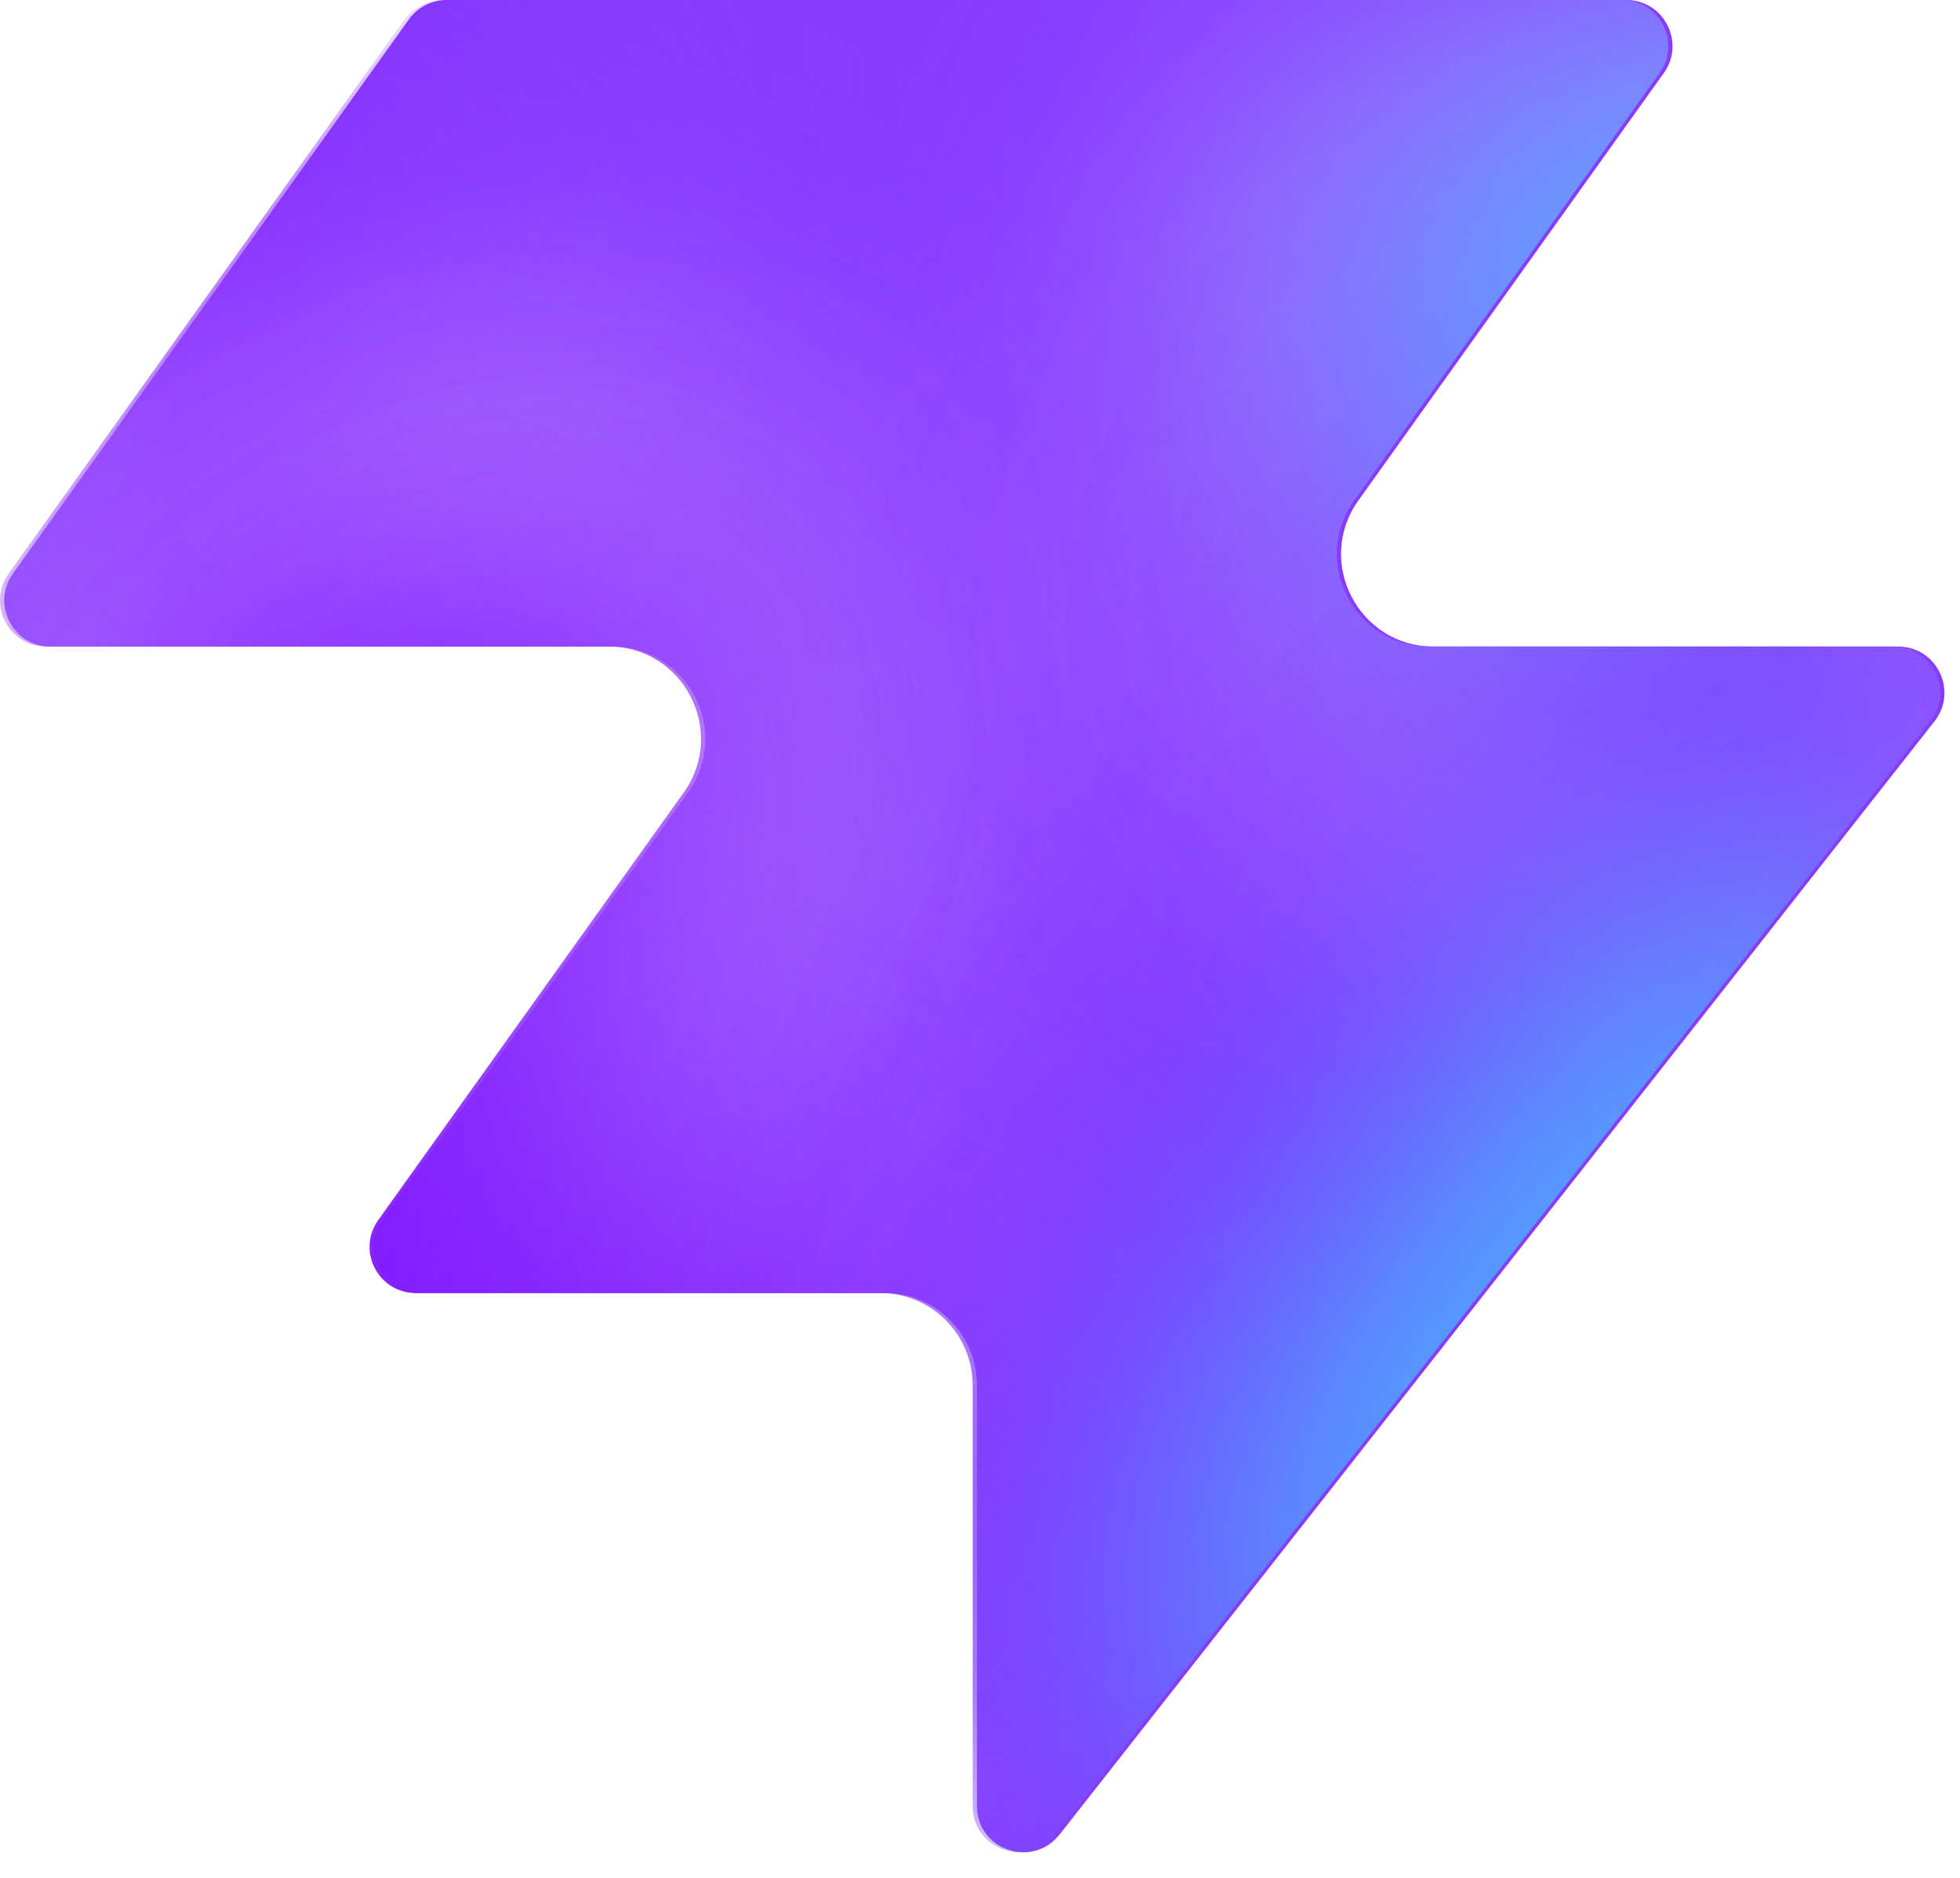
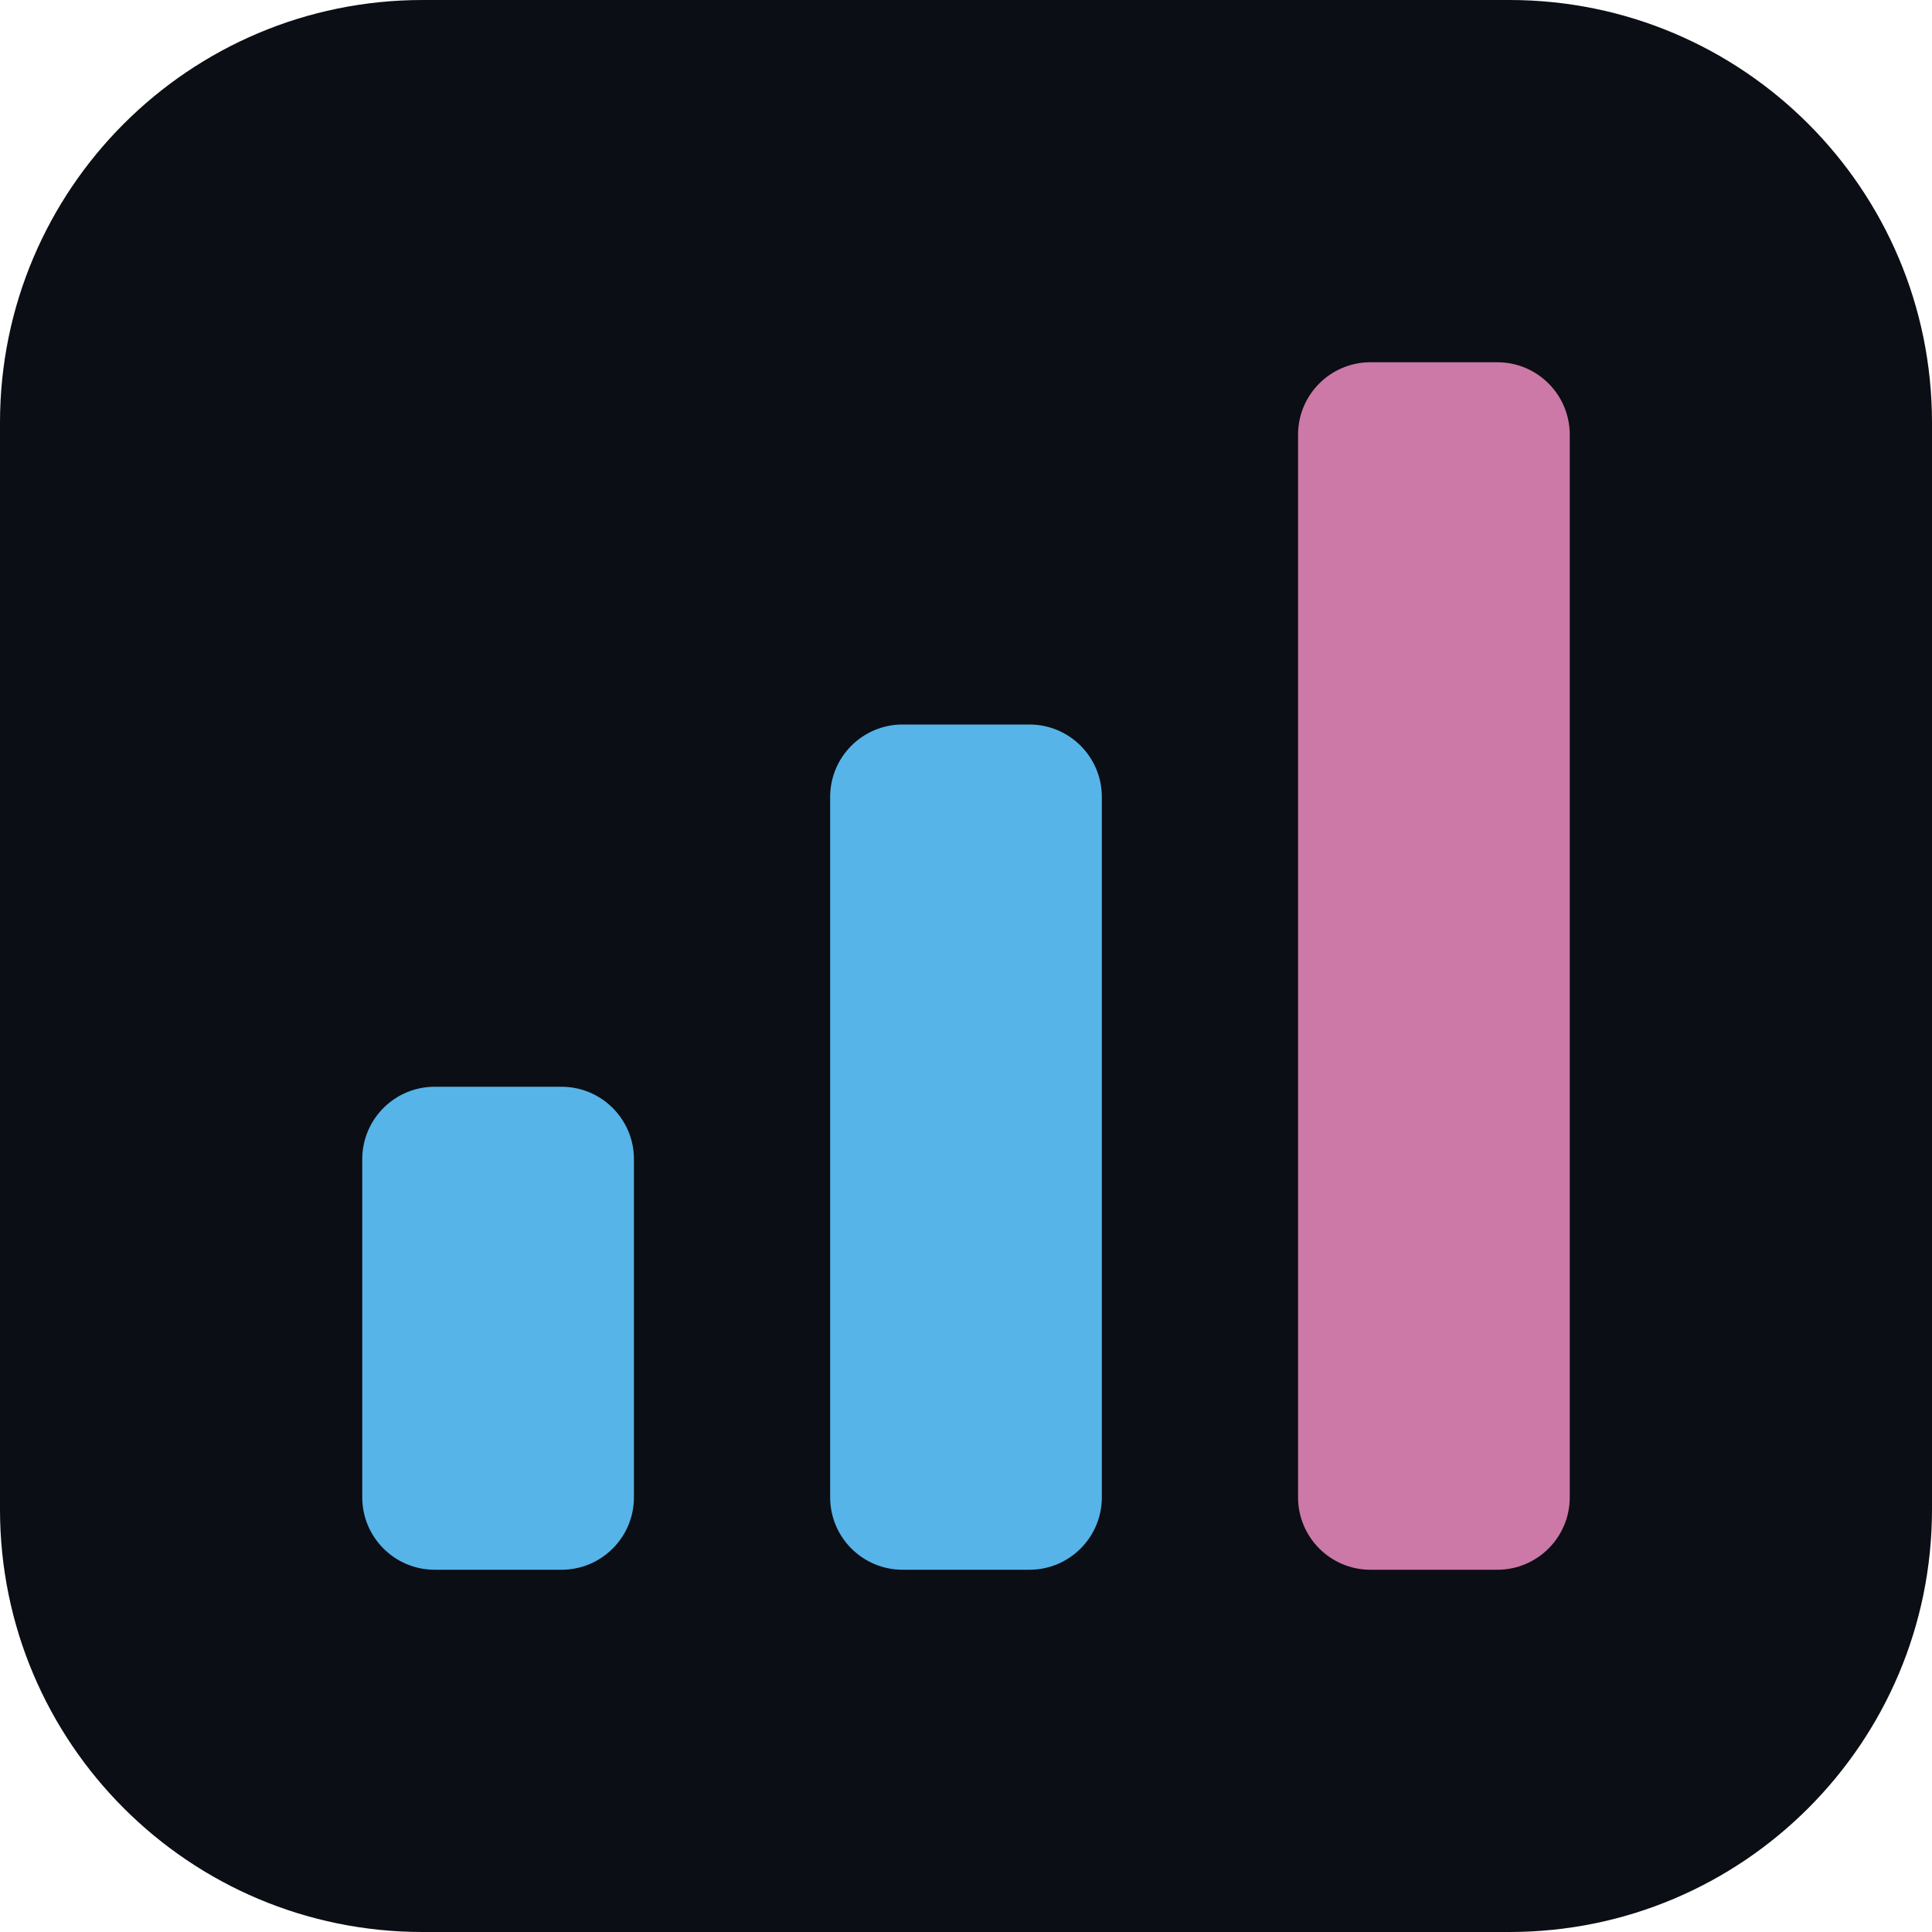
- <svg xmlns="http://www.w3.org/2000/svg" width="48" height="46" fill="none" viewBox="0 0 48 46">
-   <path fill="#863bff" d="M25.946 44.938c-.664.845-2.021.375-2.021-.698V33.937a2.26 2.26 0 0 0-2.262-2.262H10.287c-.92 0-1.456-1.04-.92-1.788l7.48-10.471c1.07-1.497 0-3.578-1.842-3.578H1.237c-.92 0-1.456-1.04-.92-1.788L10.013.474c.214-.297.556-.474.92-.474h28.894c.92 0 1.456 1.04.92 1.788l-7.48 10.471c-1.07 1.498 0 3.579 1.842 3.579h11.377c.943 0 1.473 1.088.89 1.83L25.947 44.94z" style="fill:#863bff;fill:color(display-p3 .525 .23 1);fill-opacity:1" />
-   <mask id="a" width="48" height="46" x="0" y="0" maskUnits="userSpaceOnUse" style="mask-type:alpha">
-     <path fill="#000" d="M25.842 44.938c-.664.844-2.021.375-2.021-.698V33.937a2.26 2.26 0 0 0-2.262-2.262H10.183c-.92 0-1.456-1.04-.92-1.788l7.48-10.471c1.07-1.498 0-3.579-1.842-3.579H1.133c-.92 0-1.456-1.04-.92-1.787L9.91.473c.214-.297.556-.474.92-.474h28.894c.92 0 1.456 1.04.92 1.788l-7.48 10.471c-1.07 1.498 0 3.578 1.842 3.578h11.377c.943 0 1.473 1.088.89 1.832L25.843 44.94z" style="fill:#000;fill-opacity:1" />
-   </mask>
-   <g mask="url(#a)">
-     <g filter="url(#b)">
-       <ellipse cx="5.508" cy="14.704" fill="#ede6ff" rx="5.508" ry="14.704" style="fill:#ede6ff;fill:color(display-p3 .927 .903 1);fill-opacity:1" transform="matrix(.00324 1 1 -.00324 -4.47 31.516)" />
-     </g>
-     <g filter="url(#c)">
-       <ellipse cx="10.399" cy="29.851" fill="#ede6ff" rx="10.399" ry="29.851" style="fill:#ede6ff;fill:color(display-p3 .927 .903 1);fill-opacity:1" transform="matrix(.00324 1 1 -.00324 -39.328 7.883)" />
-     </g>
-     <g filter="url(#d)">
-       <ellipse cx="5.508" cy="30.487" fill="#7e14ff" rx="5.508" ry="30.487" style="fill:#7e14ff;fill:color(display-p3 .492 .077 1);fill-opacity:1" transform="rotate(89.814 -25.913 -14.639)scale(1 -1)" />
-     </g>
-     <g filter="url(#e)">
-       <ellipse cx="5.508" cy="30.599" fill="#7e14ff" rx="5.508" ry="30.599" style="fill:#7e14ff;fill:color(display-p3 .492 .077 1);fill-opacity:1" transform="rotate(89.814 -32.644 -3.334)scale(1 -1)" />
-     </g>
-     <g filter="url(#f)">
-       <ellipse cx="5.508" cy="30.599" fill="#7e14ff" rx="5.508" ry="30.599" style="fill:#7e14ff;fill:color(display-p3 .492 .077 1);fill-opacity:1" transform="matrix(.00324 1 1 -.00324 -34.34 30.47)" />
-     </g>
-     <g filter="url(#g)">
-       <ellipse cx="14.072" cy="22.078" fill="#ede6ff" rx="14.072" ry="22.078" style="fill:#ede6ff;fill:color(display-p3 .927 .903 1);fill-opacity:1" transform="rotate(93.35 24.506 48.493)scale(-1 1)" />
-     </g>
-     <g filter="url(#h)">
-       <ellipse cx="3.47" cy="21.501" fill="#7e14ff" rx="3.47" ry="21.501" style="fill:#7e14ff;fill:color(display-p3 .492 .077 1);fill-opacity:1" transform="rotate(89.009 28.708 47.59)scale(-1 1)" />
-     </g>
-     <g filter="url(#i)">
-       <ellipse cx="3.47" cy="21.501" fill="#7e14ff" rx="3.47" ry="21.501" style="fill:#7e14ff;fill:color(display-p3 .492 .077 1);fill-opacity:1" transform="rotate(89.009 28.708 47.59)scale(-1 1)" />
-     </g>
-     <g filter="url(#j)">
-       <ellipse cx=".387" cy="8.972" fill="#7e14ff" rx="4.407" ry="29.108" style="fill:#7e14ff;fill:color(display-p3 .492 .077 1);fill-opacity:1" transform="rotate(39.51 .387 8.972)" />
-     </g>
-     <g filter="url(#k)">
-       <ellipse cx="47.523" cy="-6.092" fill="#7e14ff" rx="4.407" ry="29.108" style="fill:#7e14ff;fill:color(display-p3 .492 .077 1);fill-opacity:1" transform="rotate(37.892 47.523 -6.092)" />
-     </g>
-     <g filter="url(#l)">
-       <ellipse cx="41.412" cy="6.333" fill="#47bfff" rx="5.971" ry="9.665" style="fill:#47bfff;fill:color(display-p3 .28 .748 1);fill-opacity:1" transform="rotate(37.892 41.412 6.333)" />
-     </g>
-     <g filter="url(#m)">
-       <ellipse cx="-1.879" cy="38.332" fill="#7e14ff" rx="4.407" ry="29.108" style="fill:#7e14ff;fill:color(display-p3 .492 .077 1);fill-opacity:1" transform="rotate(37.892 -1.88 38.332)" />
-     </g>
-     <g filter="url(#n)">
-       <ellipse cx="-1.879" cy="38.332" fill="#7e14ff" rx="4.407" ry="29.108" style="fill:#7e14ff;fill:color(display-p3 .492 .077 1);fill-opacity:1" transform="rotate(37.892 -1.88 38.332)" />
-     </g>
-     <g filter="url(#o)">
-       <ellipse cx="35.651" cy="29.907" fill="#7e14ff" rx="4.407" ry="29.108" style="fill:#7e14ff;fill:color(display-p3 .492 .077 1);fill-opacity:1" transform="rotate(37.892 35.651 29.907)" />
-     </g>
-     <g filter="url(#p)">
-       <ellipse cx="38.418" cy="32.4" fill="#47bfff" rx="5.971" ry="15.297" style="fill:#47bfff;fill:color(display-p3 .28 .748 1);fill-opacity:1" transform="rotate(37.892 38.418 32.4)" />
-     </g>
-   </g>
-   <defs>
-     <filter id="b" width="60.045" height="41.654" x="-19.77" y="16.149" color-interpolation-filters="sRGB" filterUnits="userSpaceOnUse">
-       <feFlood flood-opacity="0" result="BackgroundImageFix" />
-       <feBlend in="SourceGraphic" in2="BackgroundImageFix" result="shape" />
-       <feGaussianBlur result="effect1_foregroundBlur_2002_17158" stdDeviation="7.659" />
-     </filter>
-     <filter id="c" width="90.34" height="51.437" x="-54.613" y="-7.533" color-interpolation-filters="sRGB" filterUnits="userSpaceOnUse">
-       <feFlood flood-opacity="0" result="BackgroundImageFix" />
-       <feBlend in="SourceGraphic" in2="BackgroundImageFix" result="shape" />
-       <feGaussianBlur result="effect1_foregroundBlur_2002_17158" stdDeviation="7.659" />
-     </filter>
-     <filter id="d" width="79.355" height="29.4" x="-49.64" y="2.03" color-interpolation-filters="sRGB" filterUnits="userSpaceOnUse">
-       <feFlood flood-opacity="0" result="BackgroundImageFix" />
-       <feBlend in="SourceGraphic" in2="BackgroundImageFix" result="shape" />
-       <feGaussianBlur result="effect1_foregroundBlur_2002_17158" stdDeviation="4.596" />
-     </filter>
-     <filter id="e" width="79.579" height="29.4" x="-45.045" y="20.029" color-interpolation-filters="sRGB" filterUnits="userSpaceOnUse">
-       <feFlood flood-opacity="0" result="BackgroundImageFix" />
-       <feBlend in="SourceGraphic" in2="BackgroundImageFix" result="shape" />
-       <feGaussianBlur result="effect1_foregroundBlur_2002_17158" stdDeviation="4.596" />
-     </filter>
-     <filter id="f" width="79.579" height="29.4" x="-43.513" y="21.178" color-interpolation-filters="sRGB" filterUnits="userSpaceOnUse">
-       <feFlood flood-opacity="0" result="BackgroundImageFix" />
-       <feBlend in="SourceGraphic" in2="BackgroundImageFix" result="shape" />
-       <feGaussianBlur result="effect1_foregroundBlur_2002_17158" stdDeviation="4.596" />
-     </filter>
-     <filter id="g" width="74.749" height="58.852" x="15.756" y="-17.901" color-interpolation-filters="sRGB" filterUnits="userSpaceOnUse">
-       <feFlood flood-opacity="0" result="BackgroundImageFix" />
-       <feBlend in="SourceGraphic" in2="BackgroundImageFix" result="shape" />
-       <feGaussianBlur result="effect1_foregroundBlur_2002_17158" stdDeviation="7.659" />
-     </filter>
-     <filter id="h" width="61.377" height="25.362" x="23.548" y="2.284" color-interpolation-filters="sRGB" filterUnits="userSpaceOnUse">
-       <feFlood flood-opacity="0" result="BackgroundImageFix" />
-       <feBlend in="SourceGraphic" in2="BackgroundImageFix" result="shape" />
-       <feGaussianBlur result="effect1_foregroundBlur_2002_17158" stdDeviation="4.596" />
-     </filter>
-     <filter id="i" width="61.377" height="25.362" x="23.548" y="2.284" color-interpolation-filters="sRGB" filterUnits="userSpaceOnUse">
-       <feFlood flood-opacity="0" result="BackgroundImageFix" />
-       <feBlend in="SourceGraphic" in2="BackgroundImageFix" result="shape" />
-       <feGaussianBlur result="effect1_foregroundBlur_2002_17158" stdDeviation="4.596" />
-     </filter>
-     <filter id="j" width="56.045" height="63.649" x="-27.636" y="-22.853" color-interpolation-filters="sRGB" filterUnits="userSpaceOnUse">
-       <feFlood flood-opacity="0" result="BackgroundImageFix" />
-       <feBlend in="SourceGraphic" in2="BackgroundImageFix" result="shape" />
-       <feGaussianBlur result="effect1_foregroundBlur_2002_17158" stdDeviation="4.596" />
-     </filter>
-     <filter id="k" width="54.814" height="64.646" x="20.116" y="-38.415" color-interpolation-filters="sRGB" filterUnits="userSpaceOnUse">
-       <feFlood flood-opacity="0" result="BackgroundImageFix" />
-       <feBlend in="SourceGraphic" in2="BackgroundImageFix" result="shape" />
-       <feGaussianBlur result="effect1_foregroundBlur_2002_17158" stdDeviation="4.596" />
-     </filter>
-     <filter id="l" width="33.541" height="35.313" x="24.641" y="-11.323" color-interpolation-filters="sRGB" filterUnits="userSpaceOnUse">
-       <feFlood flood-opacity="0" result="BackgroundImageFix" />
-       <feBlend in="SourceGraphic" in2="BackgroundImageFix" result="shape" />
-       <feGaussianBlur result="effect1_foregroundBlur_2002_17158" stdDeviation="4.596" />
-     </filter>
-     <filter id="m" width="54.814" height="64.646" x="-29.286" y="6.009" color-interpolation-filters="sRGB" filterUnits="userSpaceOnUse">
-       <feFlood flood-opacity="0" result="BackgroundImageFix" />
-       <feBlend in="SourceGraphic" in2="BackgroundImageFix" result="shape" />
-       <feGaussianBlur result="effect1_foregroundBlur_2002_17158" stdDeviation="4.596" />
-     </filter>
-     <filter id="n" width="54.814" height="64.646" x="-29.286" y="6.009" color-interpolation-filters="sRGB" filterUnits="userSpaceOnUse">
-       <feFlood flood-opacity="0" result="BackgroundImageFix" />
-       <feBlend in="SourceGraphic" in2="BackgroundImageFix" result="shape" />
-       <feGaussianBlur result="effect1_foregroundBlur_2002_17158" stdDeviation="4.596" />
-     </filter>
-     <filter id="o" width="54.814" height="64.646" x="8.244" y="-2.416" color-interpolation-filters="sRGB" filterUnits="userSpaceOnUse">
-       <feFlood flood-opacity="0" result="BackgroundImageFix" />
-       <feBlend in="SourceGraphic" in2="BackgroundImageFix" result="shape" />
-       <feGaussianBlur result="effect1_foregroundBlur_2002_17158" stdDeviation="4.596" />
-     </filter>
-     <filter id="p" width="39.409" height="43.623" x="18.713" y="10.588" color-interpolation-filters="sRGB" filterUnits="userSpaceOnUse">
-       <feFlood flood-opacity="0" result="BackgroundImageFix" />
-       <feBlend in="SourceGraphic" in2="BackgroundImageFix" result="shape" />
-       <feGaussianBlur result="effect1_foregroundBlur_2002_17158" stdDeviation="4.596" />
-     </filter>
-   </defs>
+ <svg xmlns="http://www.w3.org/2000/svg" viewBox="0 0 32 32">
+   <rect width="32" height="32" rx="7" fill="#0b0e14" />
+   <rect x="6" y="18" width="4.5" height="8" rx="1.2" fill="#56b4e9" />
+   <rect x="13.75" y="12" width="4.5" height="14" rx="1.2" fill="#56b4e9" />
+   <rect x="21.5" y="6" width="4.5" height="20" rx="1.2" fill="#cc79a7" />
</svg>
